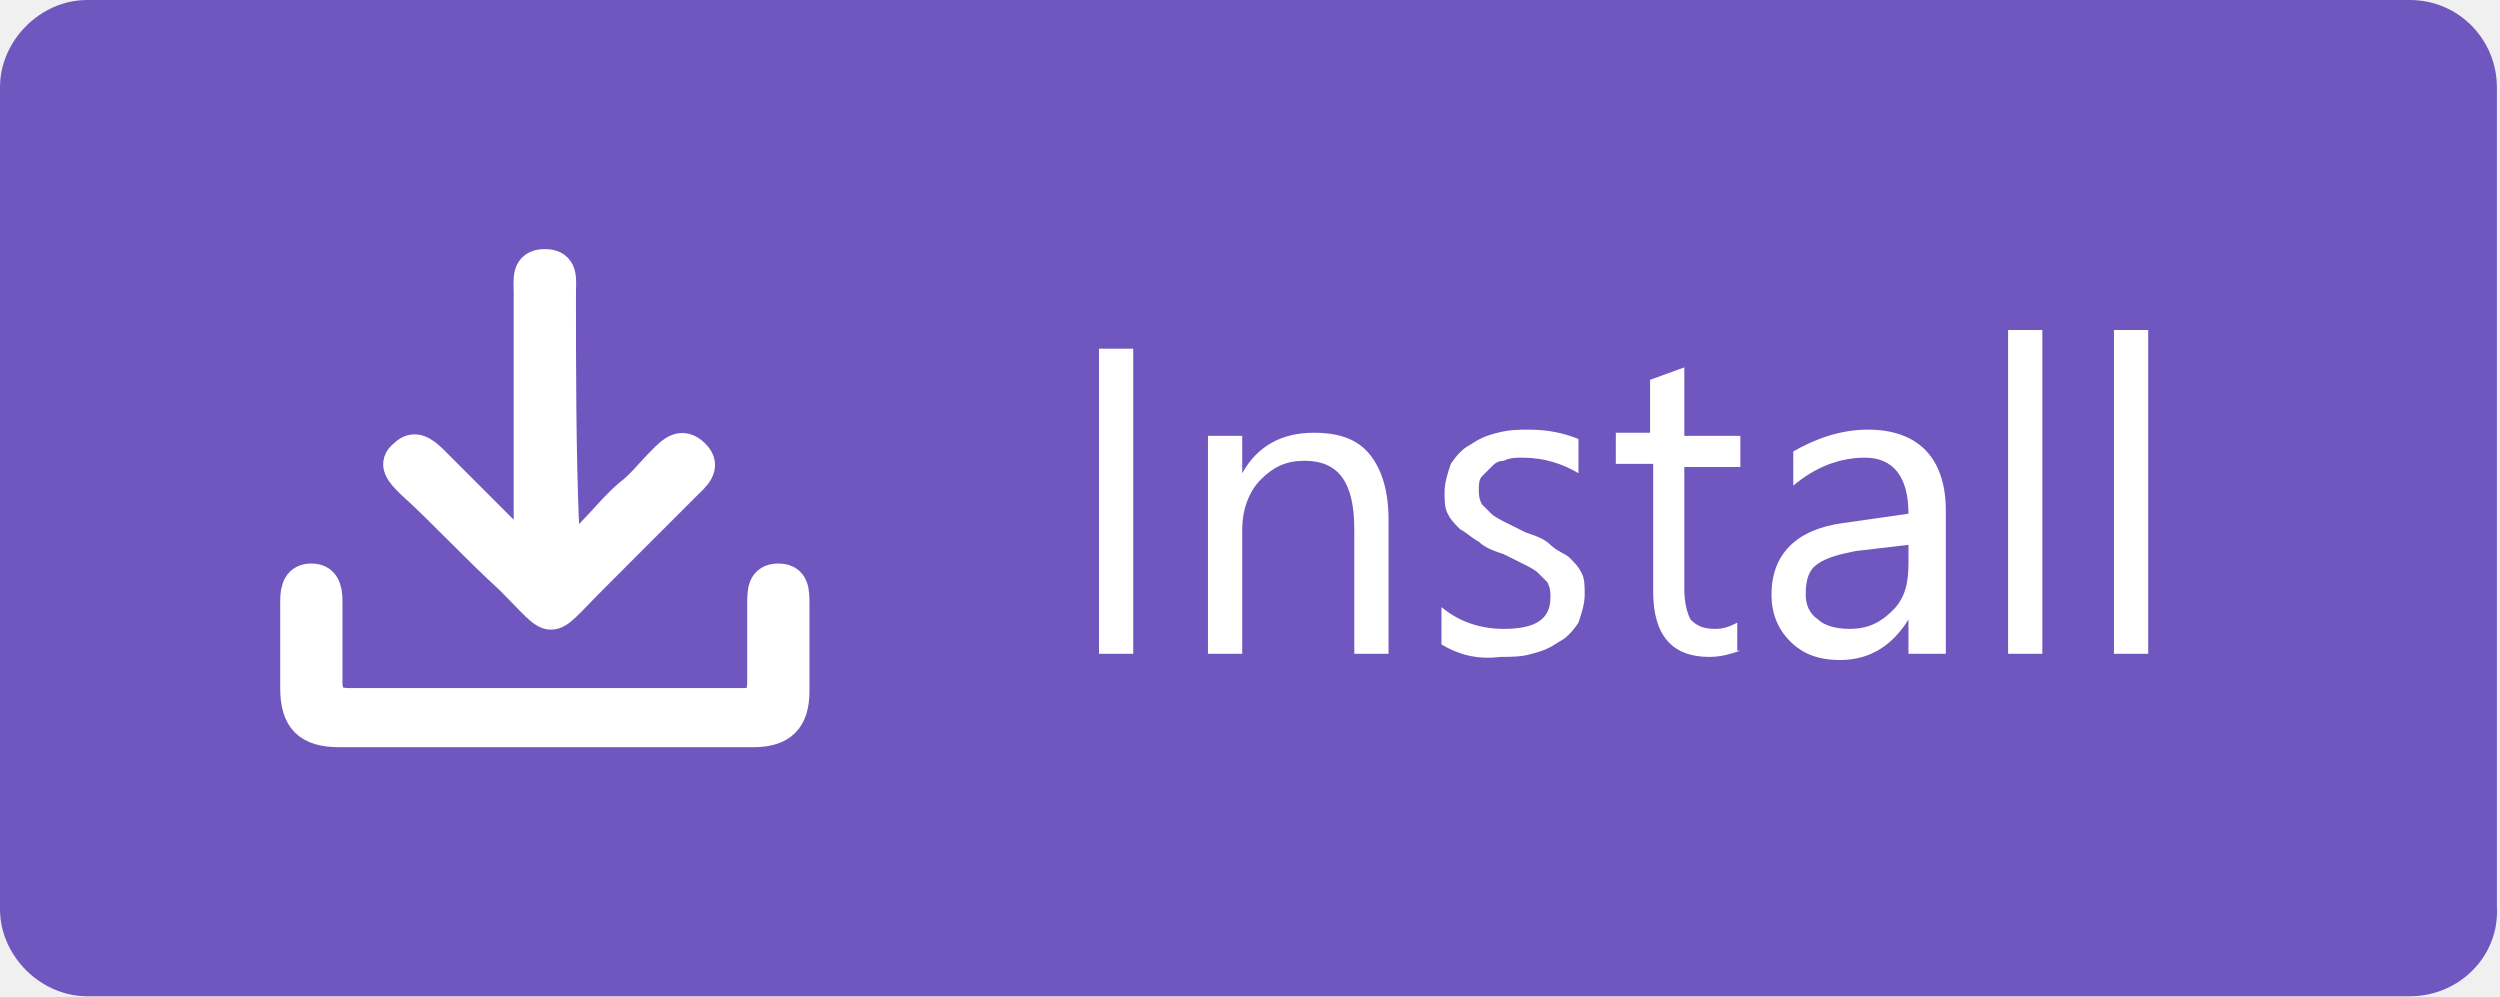
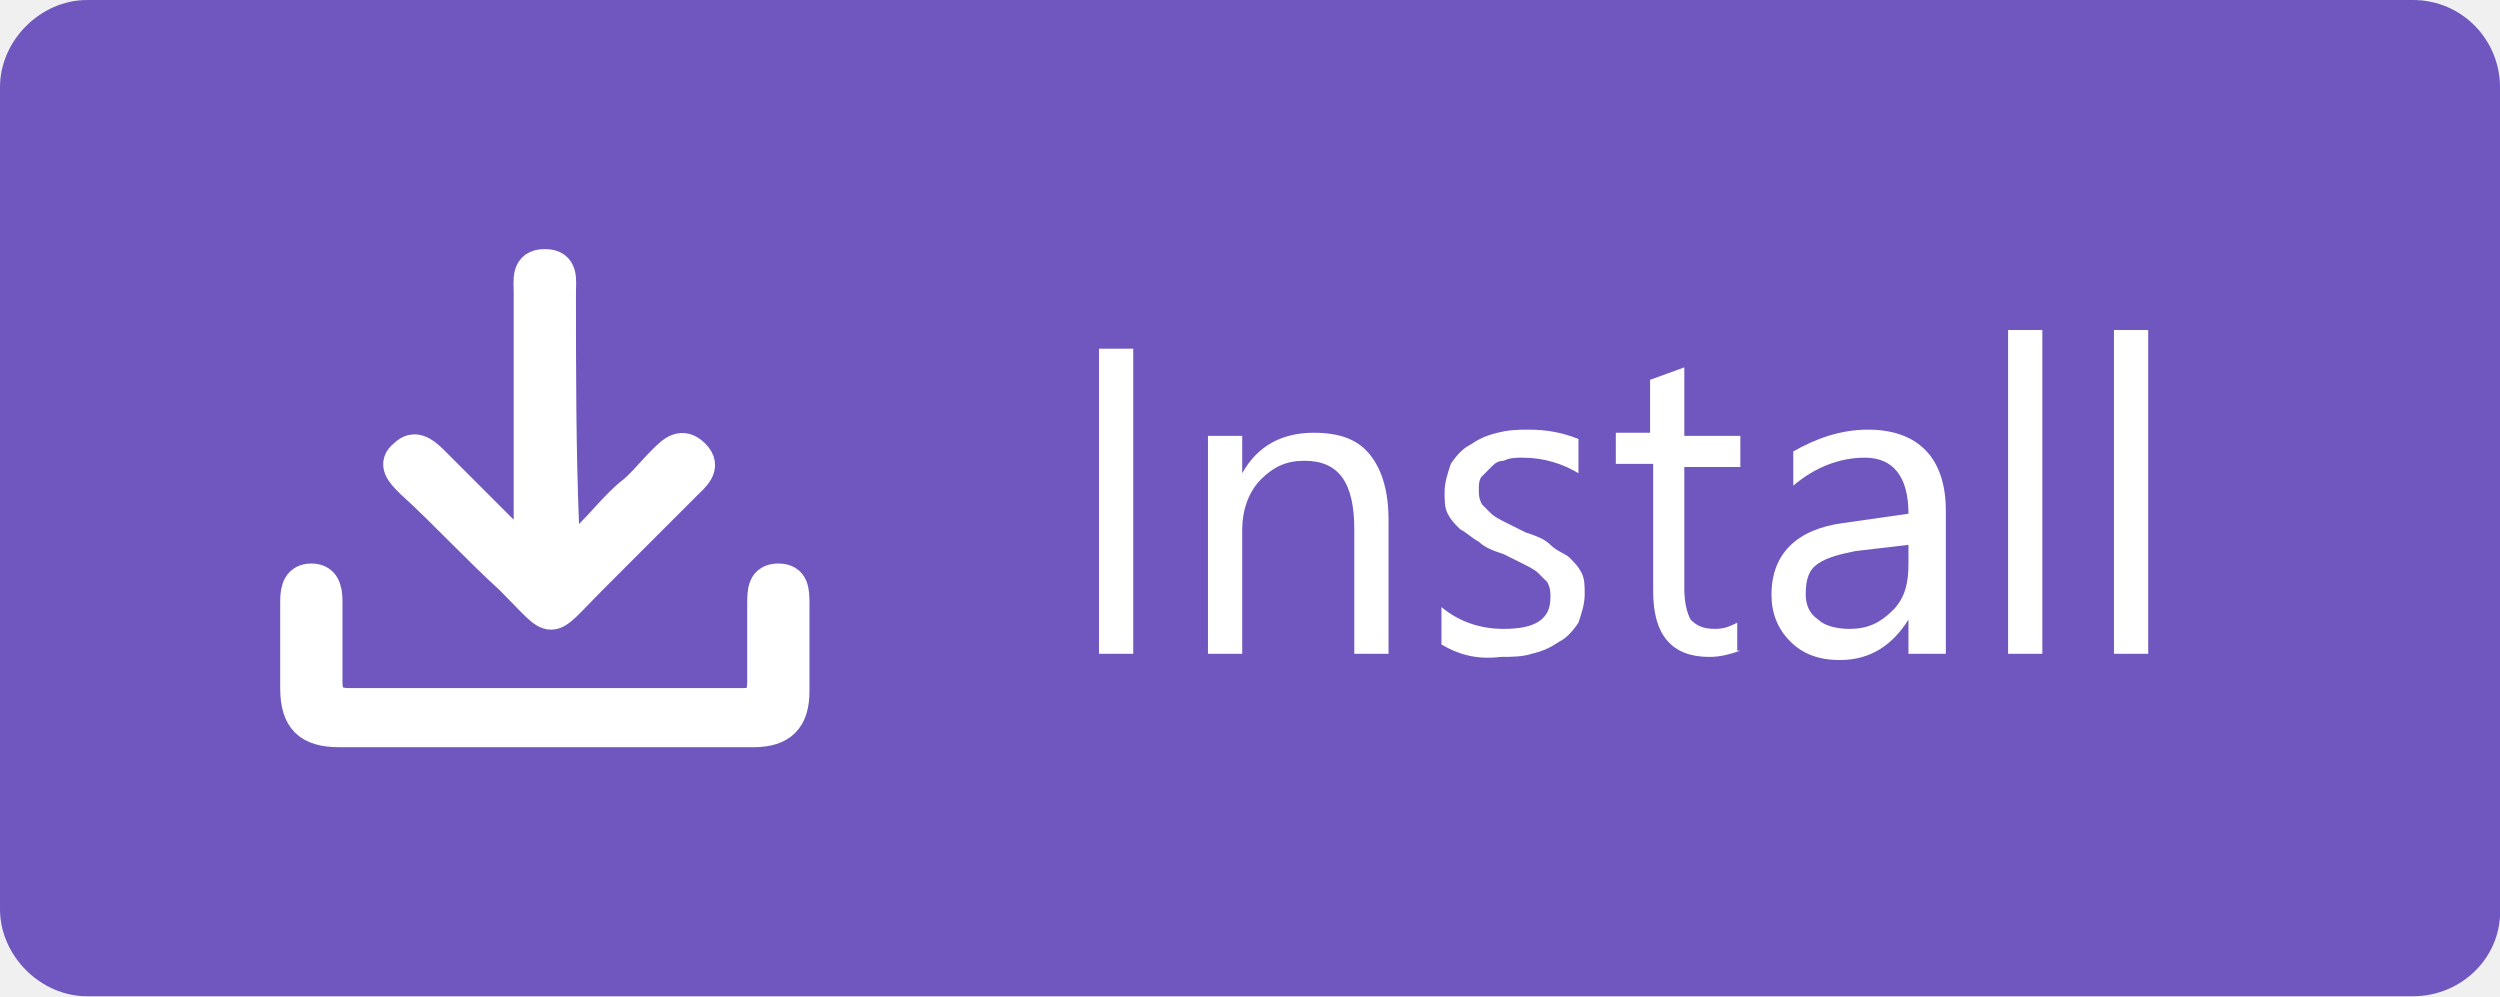
- <svg xmlns="http://www.w3.org/2000/svg" version="1.1" id="Layer_1" x="0px" y="0px" viewBox="0 0 80.3 32" style="enable-background:new 0 0 80.3 32;" xml:space="preserve">
+ <svg xmlns="http://www.w3.org/2000/svg" version="1.1" id="Layer_1" x="0px" y="0px" width="80.3px" height="32px" viewBox="0 0 80.3 32" style="enable-background:new 0 0 80.3 32;" xml:space="preserve">
  <style type="text/css">
	.st0{fill:#7056BF;}
	.st1{fill:#FFFFFF;stroke:#FFFFFF;stroke-miterlimit:10;}
	.st2{enable-background:new    ;}
	.st3{fill:#FFFFFF;}
</style>
-   <path class="st0" d="M77.4,32H2.8C1.3,32,0,30.7,0,29.2V2.8C0,1.3,1.3,0,2.8,0h74.6c1.6,0,2.8,1.3,2.8,2.8v26.3  C80.3,30.7,79,32,77.4,32z" />
+   <path class="st0" d="M77.5,32H2.8C1.3,32,0,30.7,0,29.2V2.8C0,1.3,1.3,0,2.8,0h74.7c1.6,0,2.8,1.3,2.8,2.8v26.3  C80.4,30.7,79.1,32,77.5,32z" />
  <g>
    <path class="st1" d="M17,17.7c0-1,0-2.1,0-3.2c0-1.7,0-3.4,0-5.1c0-0.4-0.1-0.9,0.5-0.9S18,9,18,9.4c0,2.5,0,5,0.1,7.5   c0,0.3-0.1,0.6,0.1,0.9c0.8-0.5,1.3-1.3,2-1.9c0.4-0.3,0.7-0.7,1.1-1.1c0.3-0.3,0.6-0.6,1-0.2c0.4,0.4,0,0.7-0.3,1c-1,1-2,2-3,3   c-1.5,1.5-1.1,1.5-2.6,0c-1.1-1-2.1-2.1-3.2-3.1c-0.3-0.3-0.6-0.6-0.2-0.9c0.3-0.3,0.6-0.1,0.9,0.2c0.9,0.9,1.9,1.9,2.8,2.8   C16.7,17.7,16.7,17.8,17,17.7z" />
    <path class="st1" d="M17.4,23.5c-2.2,0-4.3,0-6.5,0c-1,0-1.4-0.4-1.4-1.4c0-0.9,0-1.9,0-2.8c0-0.4,0.1-0.7,0.5-0.7s0.5,0.3,0.5,0.7   c0,0.9,0,1.7,0,2.6c0,0.5,0.2,0.7,0.7,0.7c4.2,0,8.5,0,12.7,0c0.5,0,0.6-0.3,0.6-0.7c0-0.8,0-1.7,0-2.5c0-0.4,0-0.8,0.5-0.8   s0.5,0.4,0.5,0.8c0,0.9,0,1.9,0,2.8s-0.4,1.3-1.3,1.3C21.9,23.5,19.6,23.5,17.4,23.5z" />
  </g>
  <g class="st2">
    <path class="st3" d="M36.4,21h-1.1v-9.8h1.1V21z" />
-     <path class="st3" d="M44.6,21h-1.1v-4c0-1.5-0.5-2.2-1.6-2.2c-0.6,0-1,0.2-1.4,0.6c-0.4,0.4-0.6,1-0.6,1.6v4h-1.1v-7h1.1v1.2h0   c0.5-0.9,1.3-1.3,2.3-1.3c0.8,0,1.4,0.2,1.8,0.7c0.4,0.5,0.6,1.2,0.6,2.1V21z" />
-     <path class="st3" d="M46.3,20.7v-1.2c0.6,0.5,1.3,0.7,2,0.7c1,0,1.5-0.3,1.5-1c0-0.2,0-0.3-0.1-0.5c-0.1-0.1-0.2-0.2-0.3-0.3   c-0.1-0.1-0.3-0.2-0.5-0.3c-0.2-0.1-0.4-0.2-0.6-0.3c-0.3-0.1-0.6-0.2-0.8-0.4c-0.2-0.1-0.4-0.3-0.6-0.4c-0.2-0.2-0.3-0.3-0.4-0.5   c-0.1-0.2-0.1-0.4-0.1-0.7c0-0.3,0.1-0.6,0.2-0.9c0.2-0.3,0.4-0.5,0.6-0.6c0.3-0.2,0.5-0.3,0.9-0.4s0.7-0.1,1-0.1   c0.6,0,1.1,0.1,1.6,0.3v1.1c-0.5-0.3-1.1-0.5-1.8-0.5c-0.2,0-0.4,0-0.6,0.1c-0.2,0-0.3,0.1-0.4,0.2c-0.1,0.1-0.2,0.2-0.3,0.3   c-0.1,0.1-0.1,0.3-0.1,0.4c0,0.2,0,0.3,0.1,0.5c0.1,0.1,0.2,0.2,0.3,0.3c0.1,0.1,0.3,0.2,0.5,0.3c0.2,0.1,0.4,0.2,0.6,0.3   c0.3,0.1,0.6,0.2,0.8,0.4s0.5,0.3,0.6,0.4c0.2,0.2,0.3,0.3,0.4,0.5c0.1,0.2,0.1,0.4,0.1,0.7c0,0.3-0.1,0.6-0.2,0.9   c-0.2,0.3-0.4,0.5-0.6,0.6c-0.3,0.2-0.5,0.3-0.9,0.4c-0.3,0.1-0.7,0.1-1,0.1C47.4,21.2,46.8,21,46.3,20.7z" />
-     <path class="st3" d="M55.9,20.9c-0.3,0.1-0.6,0.2-1,0.2c-1.2,0-1.8-0.7-1.8-2.1v-4.1h-1.2v-1H53v-1.7l1.1-0.4V14h1.8v1h-1.8v3.9   c0,0.5,0.1,0.8,0.2,1c0.2,0.2,0.4,0.3,0.8,0.3c0.3,0,0.5-0.1,0.7-0.2V20.9z" />
-     <path class="st3" d="M62.4,21h-1.1v-1.1h0c-0.5,0.8-1.2,1.3-2.2,1.3c-0.7,0-1.2-0.2-1.6-0.6c-0.4-0.4-0.6-0.9-0.6-1.5   c0-1.3,0.8-2.1,2.3-2.3l2.1-0.3c0-1.2-0.5-1.8-1.4-1.8c-0.8,0-1.6,0.3-2.3,0.9v-1.1c0.7-0.4,1.5-0.7,2.4-0.7c1.6,0,2.5,0.9,2.5,2.6   V21z M61.3,17.5l-1.7,0.2c-0.5,0.1-0.9,0.2-1.2,0.4c-0.3,0.2-0.4,0.5-0.4,1c0,0.3,0.1,0.6,0.4,0.8c0.2,0.2,0.6,0.3,1,0.3   c0.6,0,1-0.2,1.4-0.6c0.4-0.4,0.5-0.9,0.5-1.5V17.5z" />
+     <path class="st3" d="M44.6,21h-1.1v-4c0-1.5-0.5-2.2-1.6-2.2c-0.6,0-1,0.2-1.4,0.6c-0.4,0.4-0.6,1-0.6,1.6v4h-1.1v-7h1.1v1.2l0,0   c0.5-0.9,1.3-1.3,2.3-1.3c0.8,0,1.4,0.2,1.8,0.7c0.4,0.5,0.6,1.2,0.6,2.1V21z" />
+     <path class="st3" d="M46.3,20.7v-1.2c0.6,0.5,1.3,0.7,2,0.7c1,0,1.5-0.3,1.5-1c0-0.2,0-0.3-0.1-0.5c-0.1-0.1-0.2-0.2-0.3-0.3   c-0.1-0.1-0.3-0.2-0.5-0.3c-0.2-0.1-0.4-0.2-0.6-0.3c-0.3-0.1-0.6-0.2-0.8-0.4c-0.2-0.1-0.4-0.3-0.6-0.4c-0.2-0.2-0.3-0.3-0.4-0.5   c-0.1-0.2-0.1-0.4-0.1-0.7s0.1-0.6,0.2-0.9c0.2-0.3,0.4-0.5,0.6-0.6c0.3-0.2,0.5-0.3,0.9-0.4s0.7-0.1,1-0.1c0.6,0,1.1,0.1,1.6,0.3   v1.1c-0.5-0.3-1.1-0.5-1.8-0.5c-0.2,0-0.4,0-0.6,0.1c-0.2,0-0.3,0.1-0.4,0.2c-0.1,0.1-0.2,0.2-0.3,0.3s-0.1,0.3-0.1,0.4   c0,0.2,0,0.3,0.1,0.5c0.1,0.1,0.2,0.2,0.3,0.3c0.1,0.1,0.3,0.2,0.5,0.3c0.2,0.1,0.4,0.2,0.6,0.3c0.3,0.1,0.6,0.2,0.8,0.4   s0.5,0.3,0.6,0.4c0.2,0.2,0.3,0.3,0.4,0.5c0.1,0.2,0.1,0.4,0.1,0.7c0,0.3-0.1,0.6-0.2,0.9c-0.2,0.3-0.4,0.5-0.6,0.6   c-0.3,0.2-0.5,0.3-0.9,0.4c-0.3,0.1-0.7,0.1-1,0.1C47.4,21.2,46.8,21,46.3,20.7z" />
+     <path class="st3" d="M55.9,20.9c-0.3,0.1-0.6,0.2-1,0.2c-1.2,0-1.8-0.7-1.8-2.1v-4.1h-1.2v-1H53v-1.7l1.1-0.4V14h1.8v1h-1.8v3.9   c0,0.5,0.1,0.8,0.2,1c0.2,0.2,0.4,0.3,0.8,0.3c0.3,0,0.5-0.1,0.7-0.2v0.9H55.9z" />
+     <path class="st3" d="M62.4,21h-1.1v-1.1l0,0c-0.5,0.8-1.2,1.3-2.2,1.3c-0.7,0-1.2-0.2-1.6-0.6c-0.4-0.4-0.6-0.9-0.6-1.5   c0-1.3,0.8-2.1,2.3-2.3l2.1-0.3c0-1.2-0.5-1.8-1.4-1.8c-0.8,0-1.6,0.3-2.3,0.9v-1.1c0.7-0.4,1.5-0.7,2.4-0.7c1.6,0,2.5,0.9,2.5,2.6   V21H62.4z M61.3,17.5l-1.7,0.2c-0.5,0.1-0.9,0.2-1.2,0.4c-0.3,0.2-0.4,0.5-0.4,1c0,0.3,0.1,0.6,0.4,0.8c0.2,0.2,0.6,0.3,1,0.3   c0.6,0,1-0.2,1.4-0.6s0.5-0.9,0.5-1.5V17.5z" />
    <path class="st3" d="M65.6,21h-1.1V10.6h1.1V21z" />
    <path class="st3" d="M69,21h-1.1V10.6H69V21z" />
  </g>
</svg>
